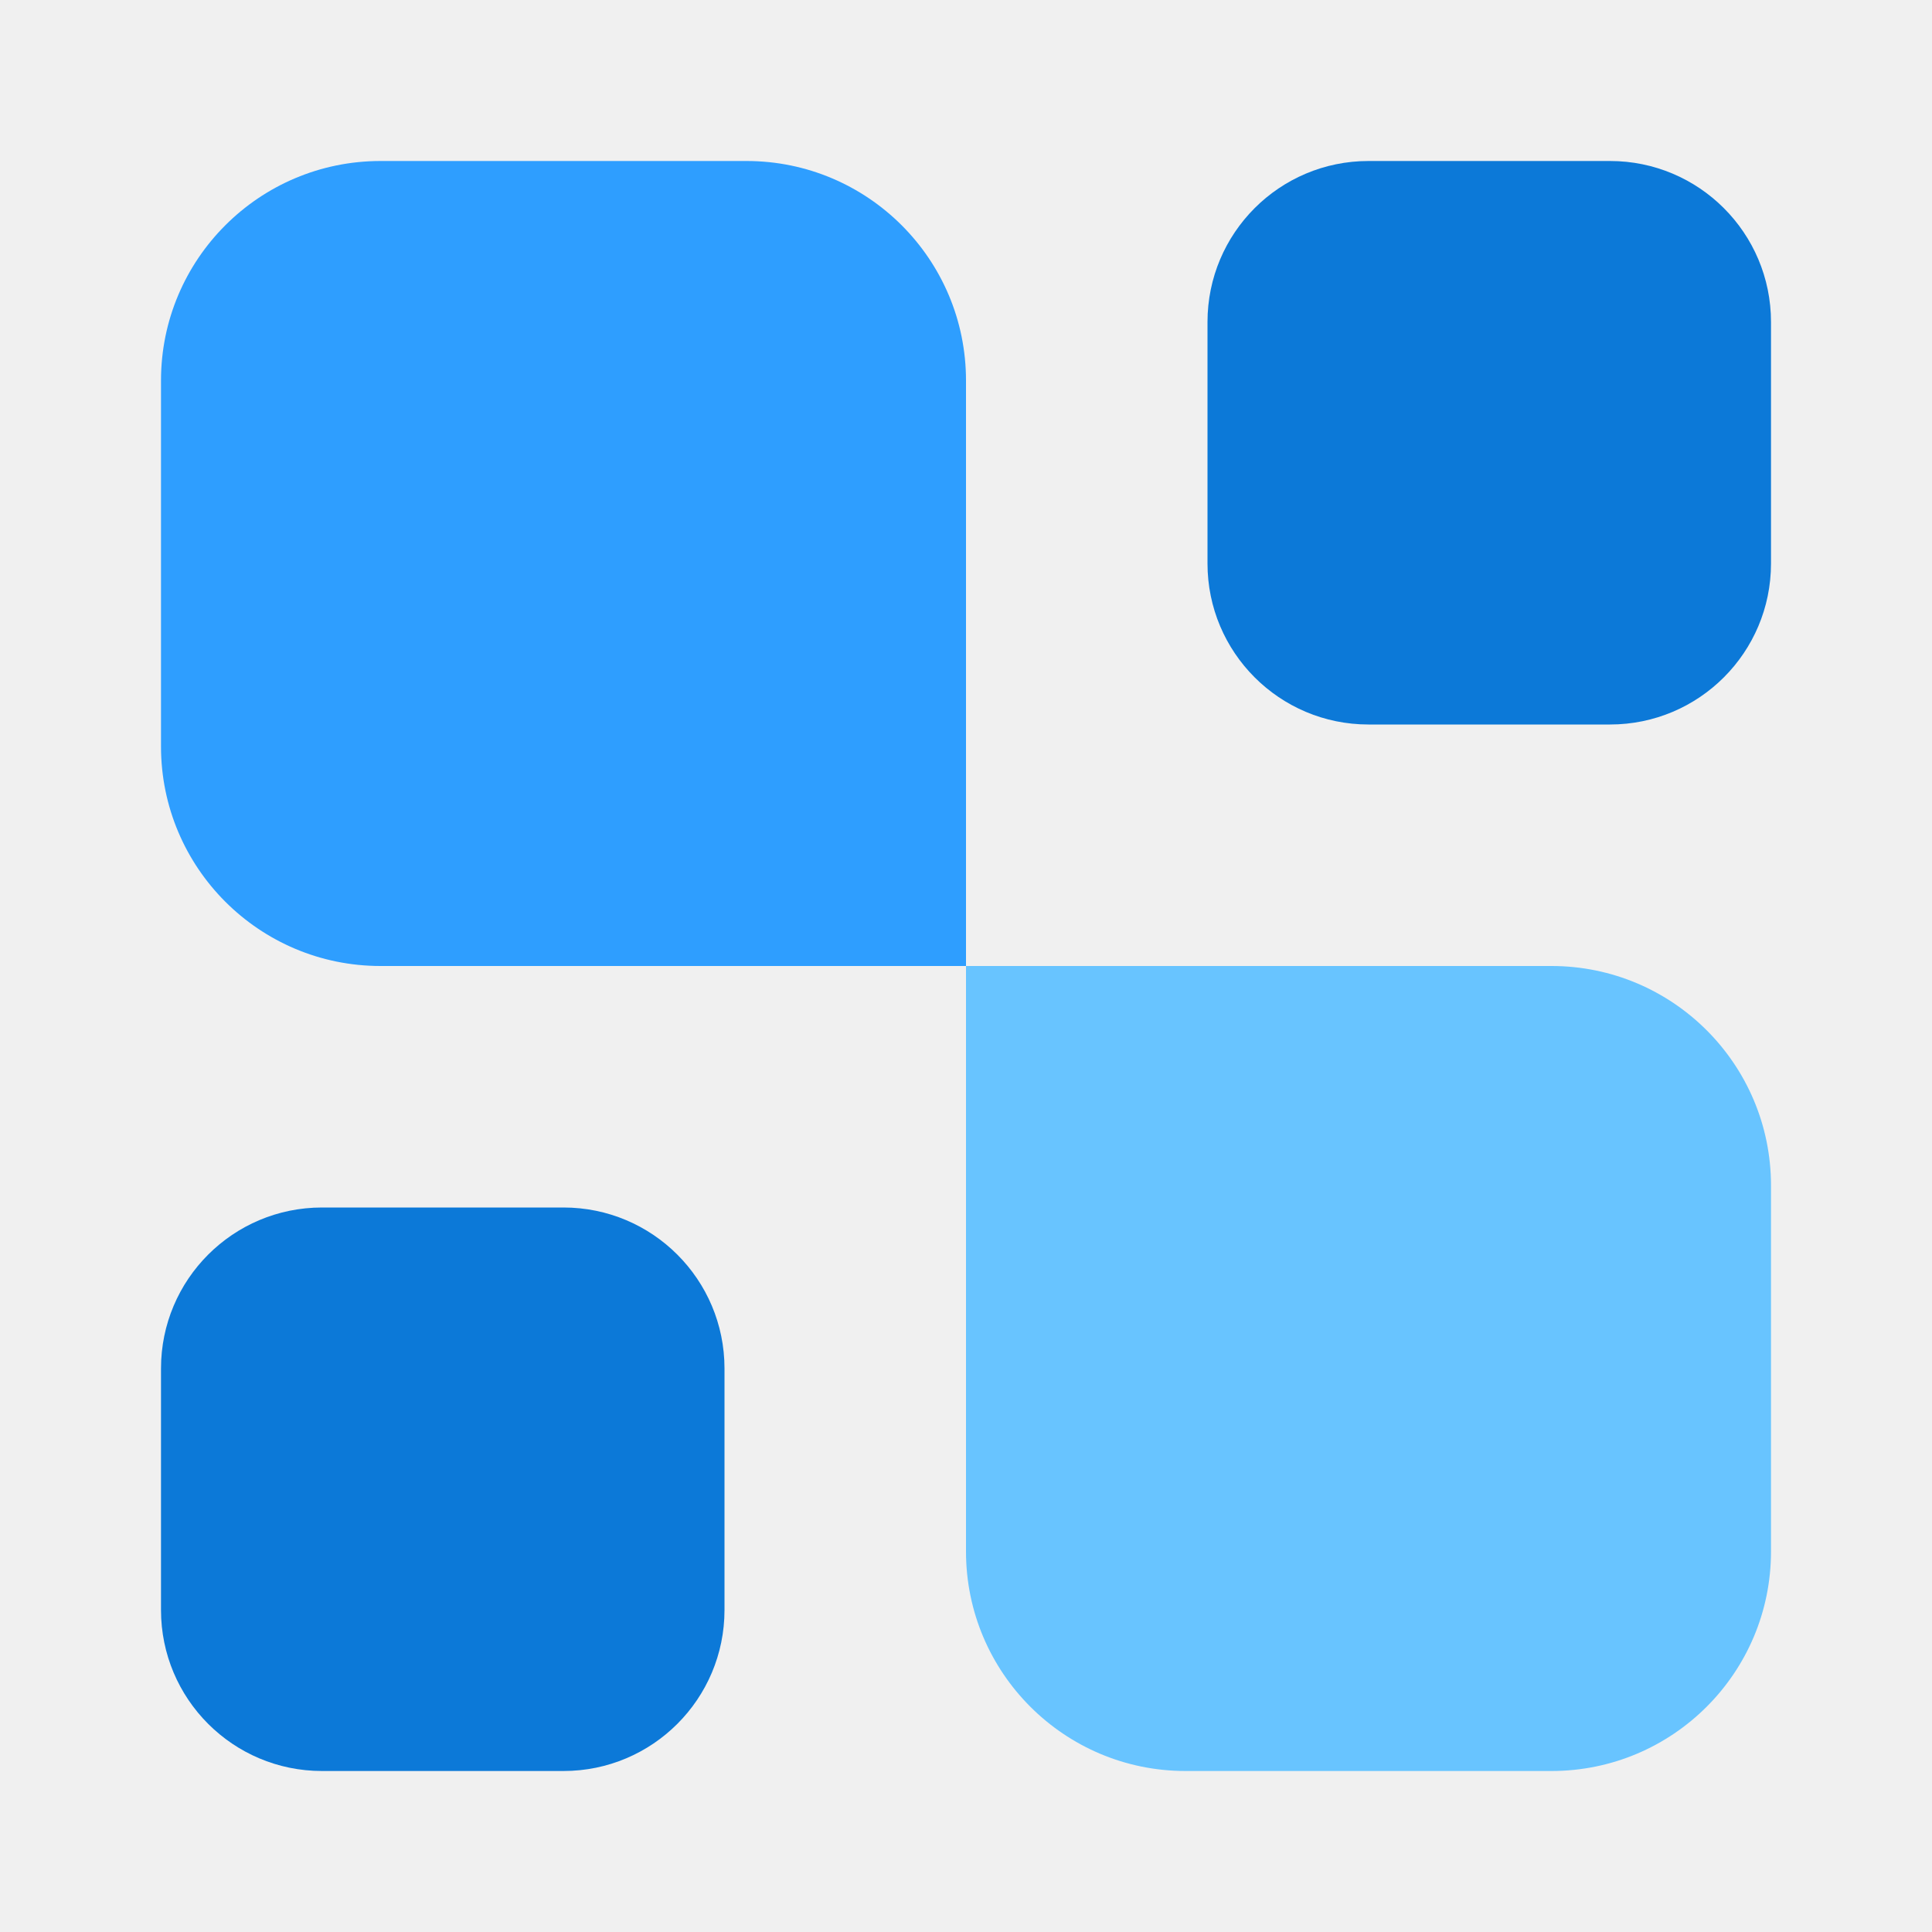
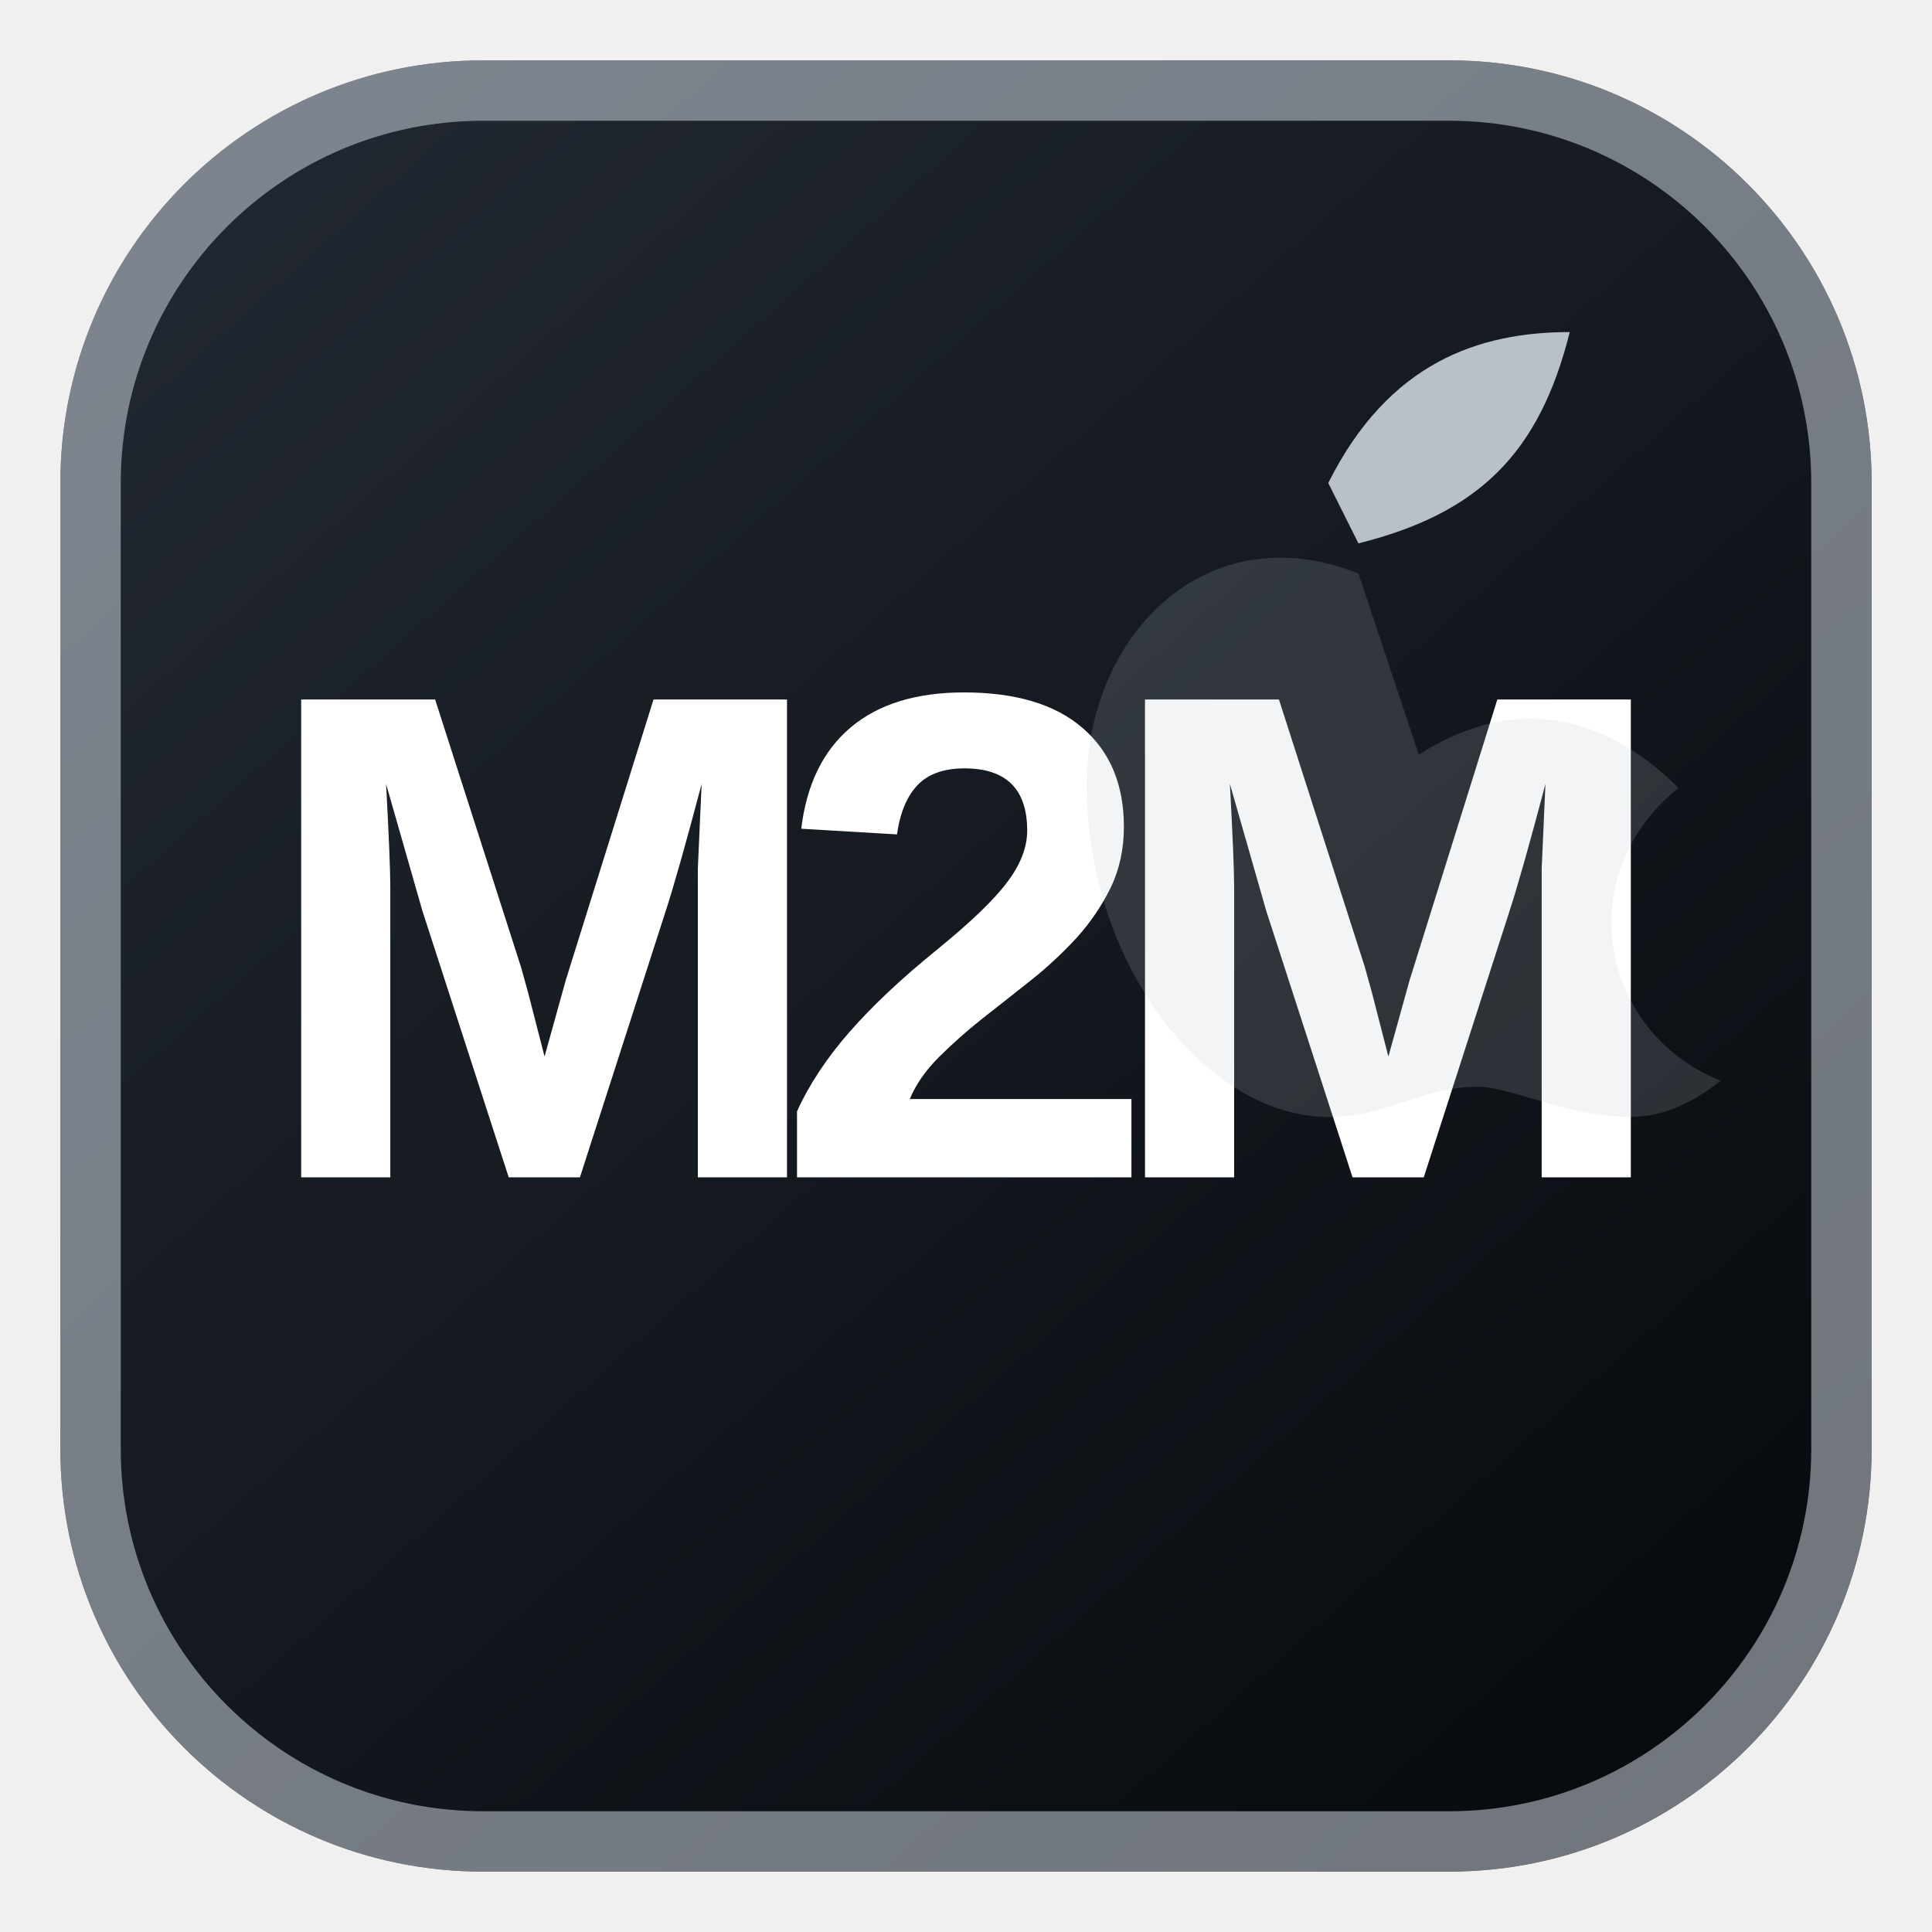
- <svg xmlns="http://www.w3.org/2000/svg" width="24" height="24" viewBox="0 0 24 24" fill="none">
-   <path d="M22 19.273C22 20.779 20.779 22 19.273 22H14.727C13.221 22 12 20.779 12 19.273V12H19.273C20.779 12 22 13.221 22 14.727V19.273Z" fill="#68C4FF" />
-   <path d="M20 2C21.105 2 22 2.895 22 4V7C22 8.105 21.105 9 20 9H17C15.895 9 15 8.105 15 7V4C15 2.895 15.895 2 17 2H20Z" fill="#0C79D8" />
-   <path d="M7 15C8.105 15 9 15.895 9 17V20C9 21.105 8.105 22 7 22H4C2.895 22 2 21.105 2 20V17C2 15.895 2.895 15 4 15H7Z" fill="#0C79D8" />
-   <path d="M12 12H4.727C3.221 12 2 10.779 2 9.273V4.727C2 3.221 3.221 2 4.727 2H9.273C10.779 2 12 3.221 12 4.727V12Z" fill="#2E9EFF" />
+ <svg xmlns="http://www.w3.org/2000/svg" viewBox="0 0 64 64" role="img" aria-labelledby="title">
+   <defs>
+     <linearGradient id="bg" x1="8" y1="5" x2="56" y2="59" gradientUnits="userSpaceOnUse">
+       <stop stop-color="#222831" />
+       <stop offset="1" stop-color="#070a0e" />
+     </linearGradient>
+   </defs>
+   <rect x="2" y="2" width="60" height="60" rx="14" fill="url(#bg)" />
+   <rect x="3" y="3" width="58" height="58" rx="13" fill="none" stroke="#c9d0d8" stroke-opacity=".55" stroke-width="2" />
+   <text x="32" y="39" text-anchor="middle" fill="#fff" font-family="Arial Black, Arial, sans-serif" font-size="23" font-weight="900" letter-spacing="-2">M2M</text>
+   <path d="M44 16c2-4 5-5 8-5-1 4-3 6-7 7" fill="#b9c0c8" />
+   <path d="M45 19c-5-2-9 2-9 7 0 6 4 11 8 11 2 0 3-1 5-1 1 0 3 1 5 1 1 0 2-.4 3-1.2-4-1.6-5-6.8-1.4-9.7-2-2-5-3.4-8.6-1.1Z" fill="#b9c0c8" opacity=".18" />
</svg>
